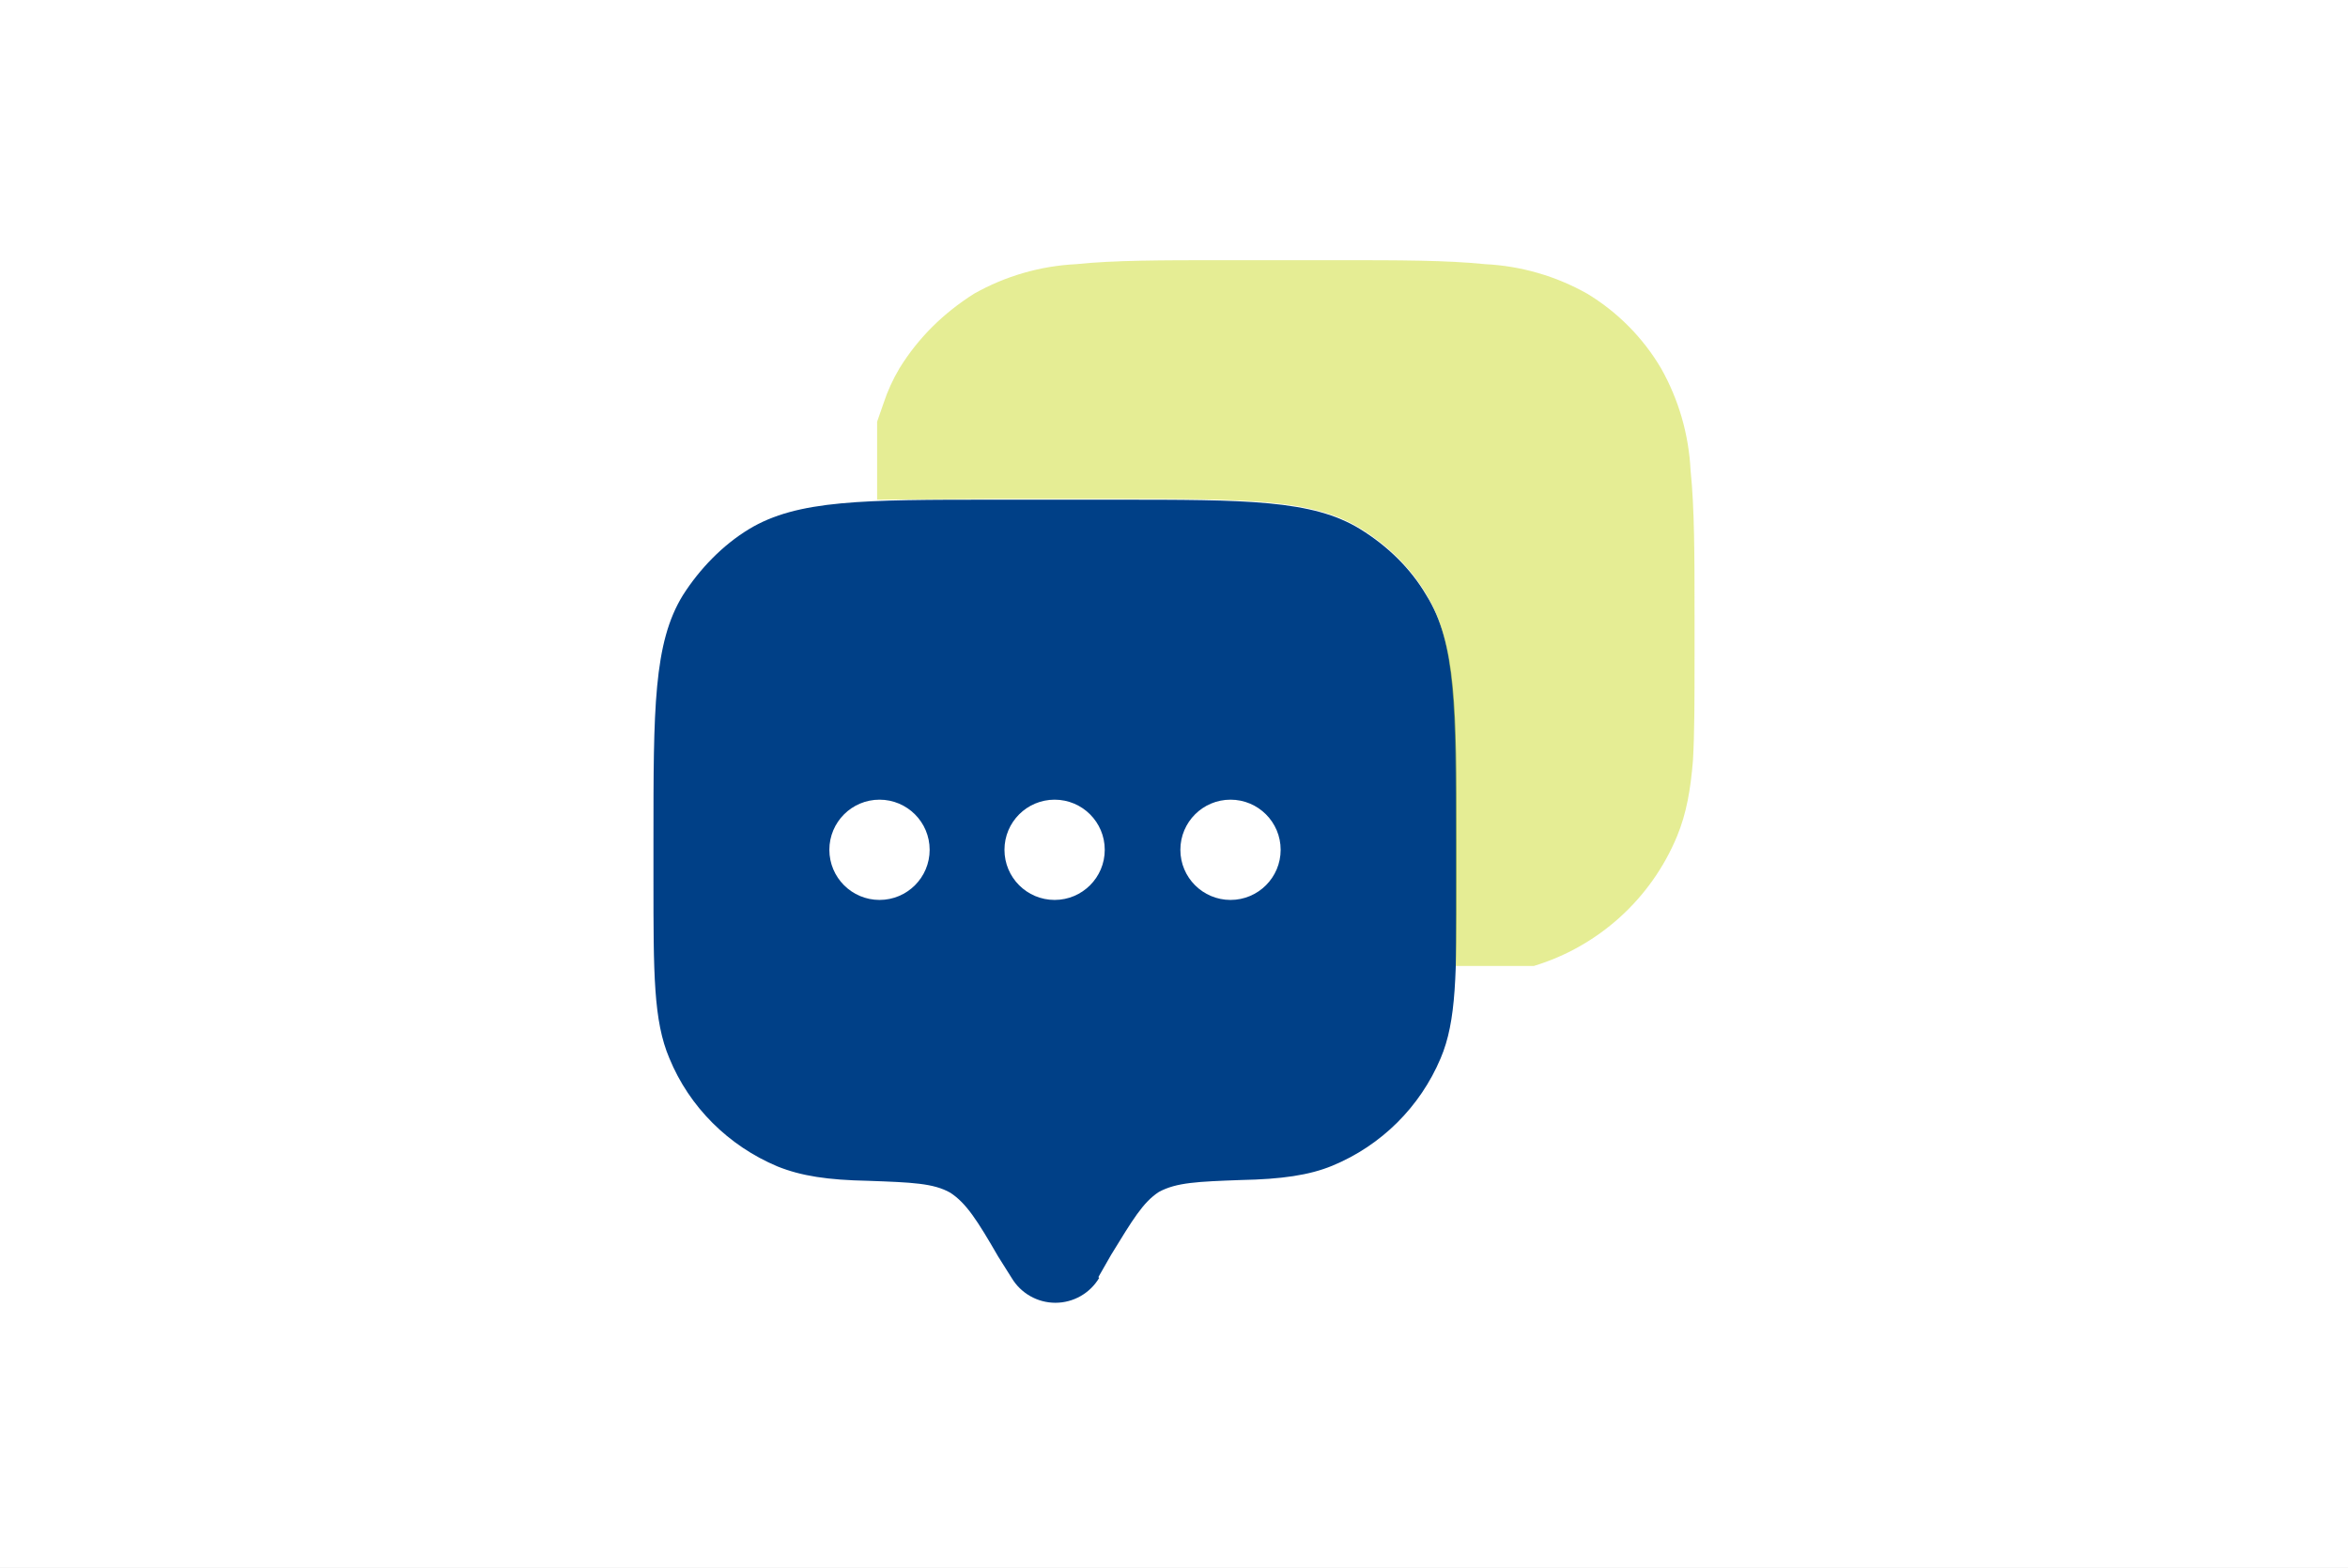
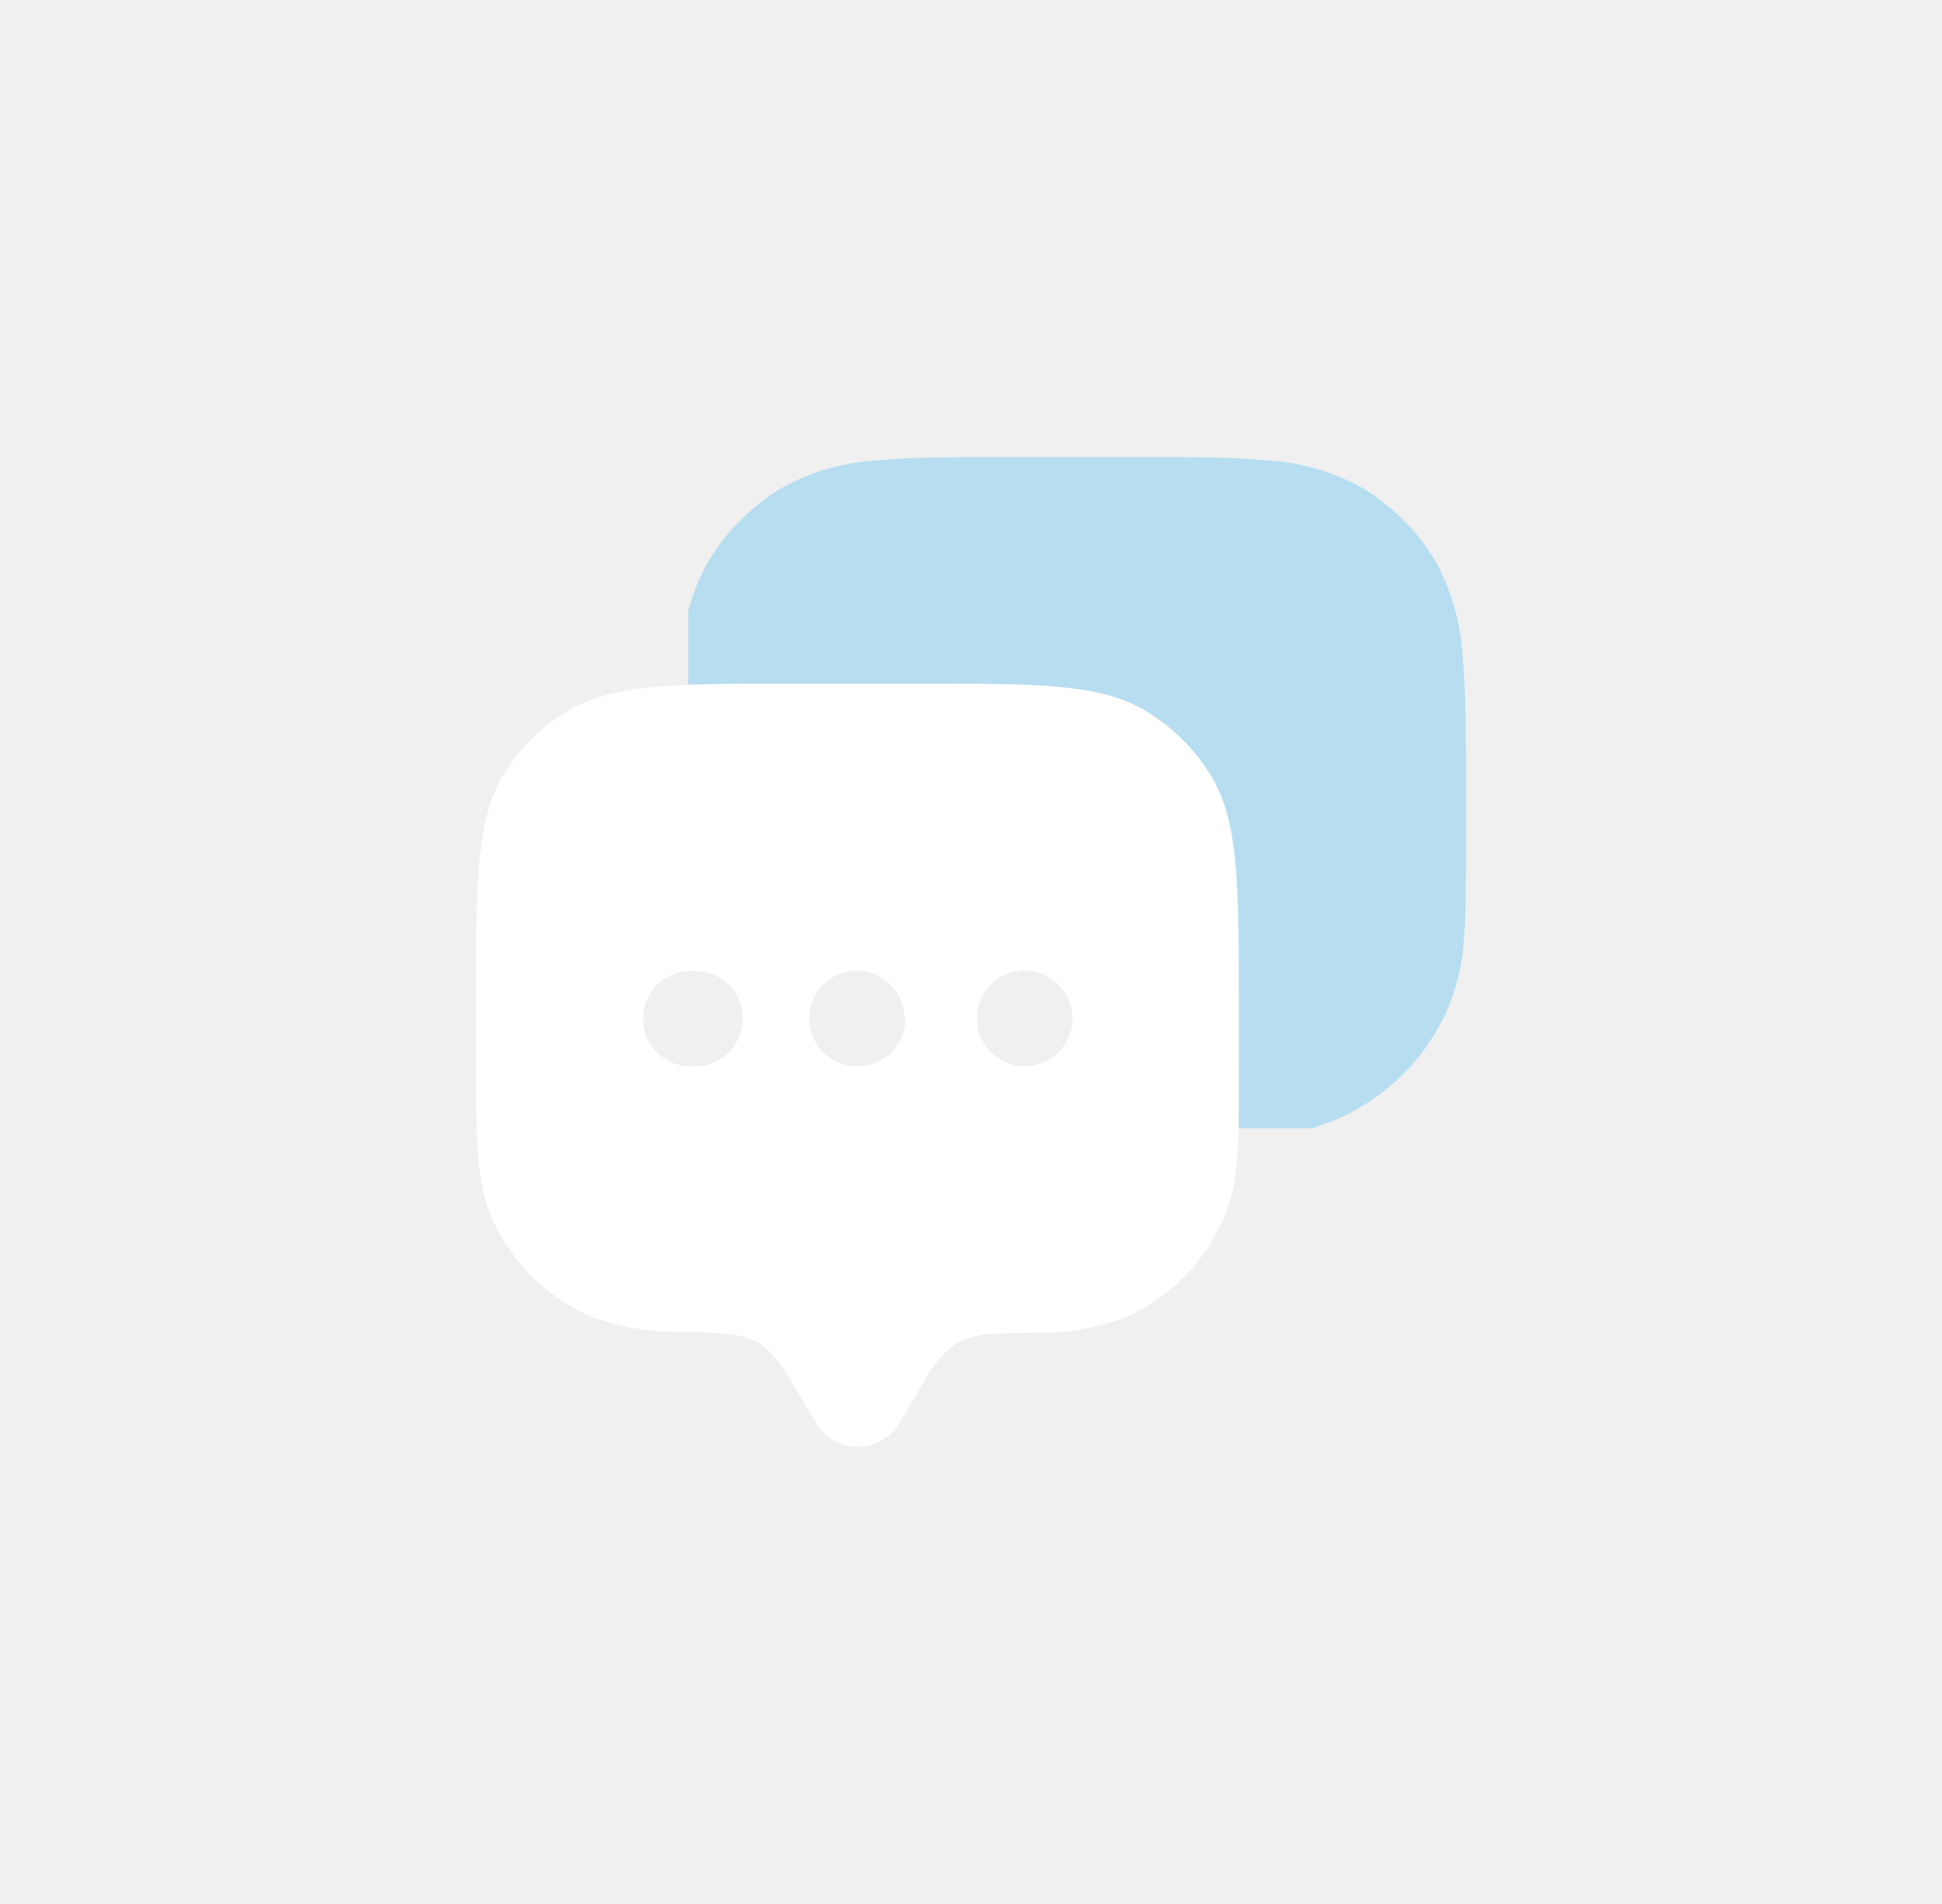
- <svg xmlns="http://www.w3.org/2000/svg" width="295" height="197" fill="none" viewBox="0 0 295 197">
-   <path fill="#fff" d="M0 0h295v197H0z" />
-   <path fill="#004087" fill-rule="evenodd" d="m138 160.5 1.6-2.8c2.7-4.4 4-6.6 6-7.9 2.2-1.2 4.9-1.3 10.3-1.5 5.1-.1 8.6-.6 11.5-1.8A25.2 25.2 0 0 0 181 133c2-4.7 2-10.6 2-22.3v-5c0-16.6 0-24.8-3.8-30.9-2-3.4-4.9-6.2-8.3-8.3-6-3.7-14.3-3.7-30.8-3.7H125c-16.5 0-24.8 0-30.9 3.7-3.3 2-6.2 5-8.3 8.3-3.7 6-3.7 14.3-3.7 30.8v5c0 11.8 0 17.7 2 22.4 2.5 6.1 7.4 11 13.6 13.6 3 1.2 6.3 1.7 11.4 1.8 5.5.2 8.2.3 10.3 1.5 2 1.3 3.4 3.5 6 8l1.7 2.7a6.4 6.4 0 0 0 11 0Zm16.6-47.4a6.3 6.3 0 1 0 0-12.6 6.3 6.3 0 0 0 0 12.6Zm-15.8-6.3a6.3 6.3 0 1 1-12.6 0 6.3 6.3 0 0 1 12.6 0Zm-28.3 6.3a6.3 6.3 0 1 0 0-12.6 6.3 6.3 0 0 0 0 12.6Z" clip-rule="evenodd" />
-   <path fill="#CBDB2A" d="M168.2 32.7c7.6 0 13.5 0 18.4.5a29 29 0 0 1 12.8 3.7 27 27 0 0 1 9.3 9.4 29 29 0 0 1 3.7 12.8c.5 4.8.5 10.8.5 18.3v5.2c0 5.3 0 9.6-.2 13-.3 3.6-.8 6.6-2 9.5a28.4 28.4 0 0 1-18 16.3h-9.8v-15.8c0-16.6 0-24.8-3.7-30.9-2-3.4-4.9-6.2-8.3-8.3-6-3.7-14.3-3.7-30.8-3.7H125l-14.8.1V53l.8-2.3a22 22 0 0 1 2-4.4c2.4-3.9 5.6-7 9.4-9.4a29 29 0 0 1 12.8-3.7c4.8-.5 10.8-.5 18.4-.5h14.6Z" opacity=".5" />
+ <svg xmlns="http://www.w3.org/2000/svg" width="102" height="100" viewBox="0 0 102 100">
+   <path d="M47.23,74.77l.65-1.1c1-1.76,1.56-2.64,2.39-3.13S52.18,70,54.35,70a12.81,12.81,0,0,0,4.56-.73,10,10,0,0,0,5.42-5.42c.77-1.85.77-4.18.77-8.85v-2c0-6.56,0-9.84-1.48-12.25a10.07,10.07,0,0,0-3.31-3.31C57.9,35.9,54.62,35.9,48.05,35.9H42c-6.56,0-9.84,0-12.25,1.48a10,10,0,0,0-3.31,3.31C25,43.1,25,46.38,25,52.94v2c0,4.67,0,7,.76,8.85a10,10,0,0,0,5.43,5.42,12.81,12.81,0,0,0,4.56.73c2.16.07,3.25.1,4.08.59s1.35,1.37,2.39,3.13l.65,1.1A2.55,2.55,0,0,0,47.23,74.77ZM53.82,56a2.51,2.51,0,1,0-1.77-.73A2.51,2.51,0,0,0,53.82,56Zm-6.26-2.5a2.6,2.6,0,0,1-.19.95,2.69,2.69,0,0,1-.55.82,2.5,2.5,0,0,1-1.77.73,2.42,2.42,0,0,1-1-.19,2.45,2.45,0,0,1-.81-.54,2.52,2.52,0,0,1-.55-.82,2.6,2.6,0,0,1-.19-.95,2.52,2.52,0,0,1,.74-1.78,2.5,2.5,0,0,1,4.27,1.78ZM36.28,56a2.51,2.51,0,1,0,0-5,2.47,2.47,0,0,0-1.77.73,2.5,2.5,0,0,0,0,3.55A2.47,2.47,0,0,0,36.28,56Z" fill="#fff" fill-rule="evenodd" />
+   <path d="M59.24,24c3,0,5.38,0,7.29.18a11.62,11.62,0,0,1,5.09,1.48,11.4,11.4,0,0,1,3.72,3.72,11.66,11.66,0,0,1,1.48,5.09c.18,1.91.18,4.3.18,7.29v2.05c0,2.13,0,3.82-.09,5.2a11.72,11.72,0,0,1-.77,3.74,11.24,11.24,0,0,1-6.31,6.19l-.87.32h-3.9c0-1.18,0-2.59,0-4.31v-2c0-6.56,0-9.84-1.48-12.25a10.07,10.07,0,0,0-3.31-3.31C57.9,35.9,54.62,35.9,48.06,35.9H42c-2.33,0-4.24,0-5.85.07v-3.9c.08-.27.18-.58.3-.94a9.61,9.61,0,0,1,.82-1.75A11.34,11.34,0,0,1,41,25.66a11.58,11.58,0,0,1,5.09-1.48C48,24,50.42,24,53.41,24Z" fill="#72c6ef" opacity="0.45" style="isolation:isolate" />
</svg>
